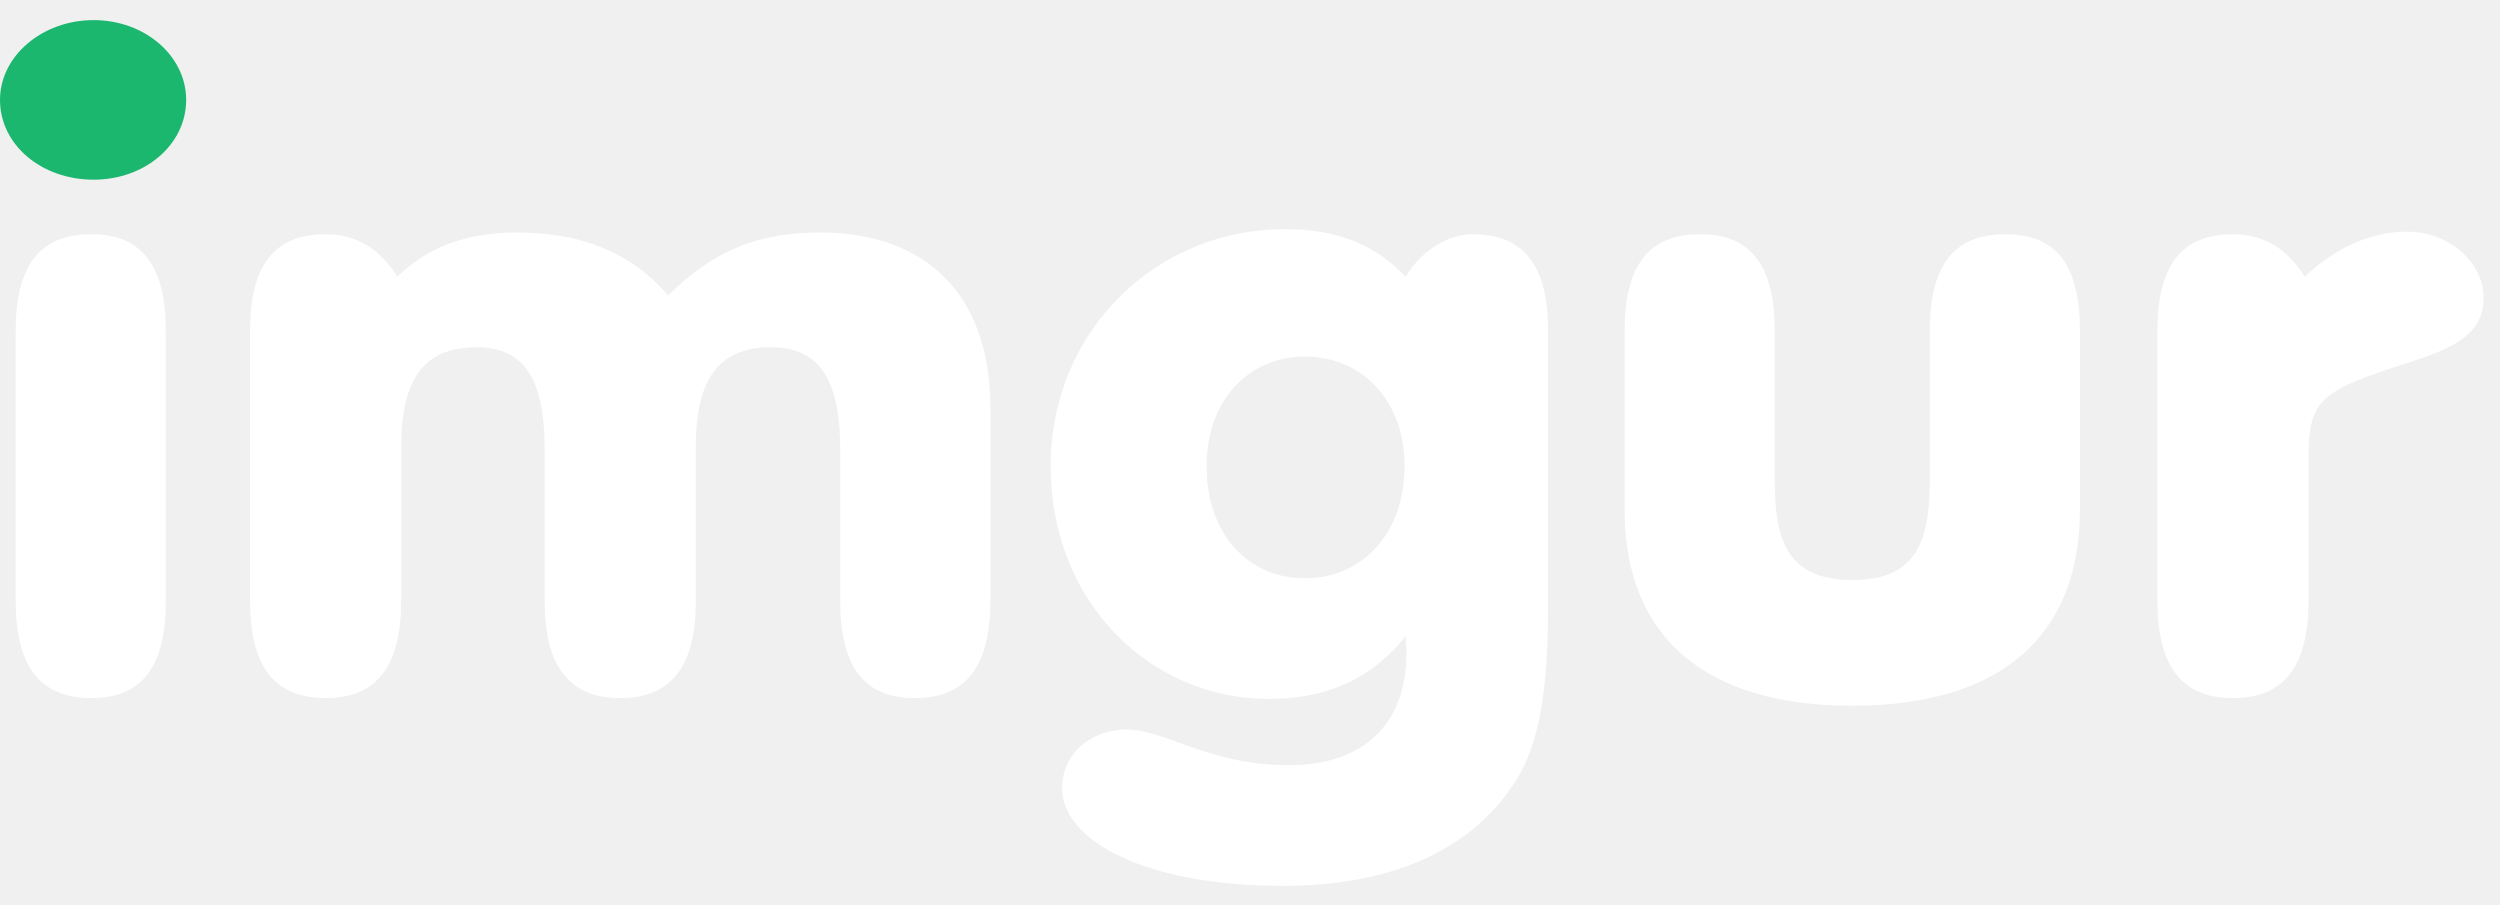
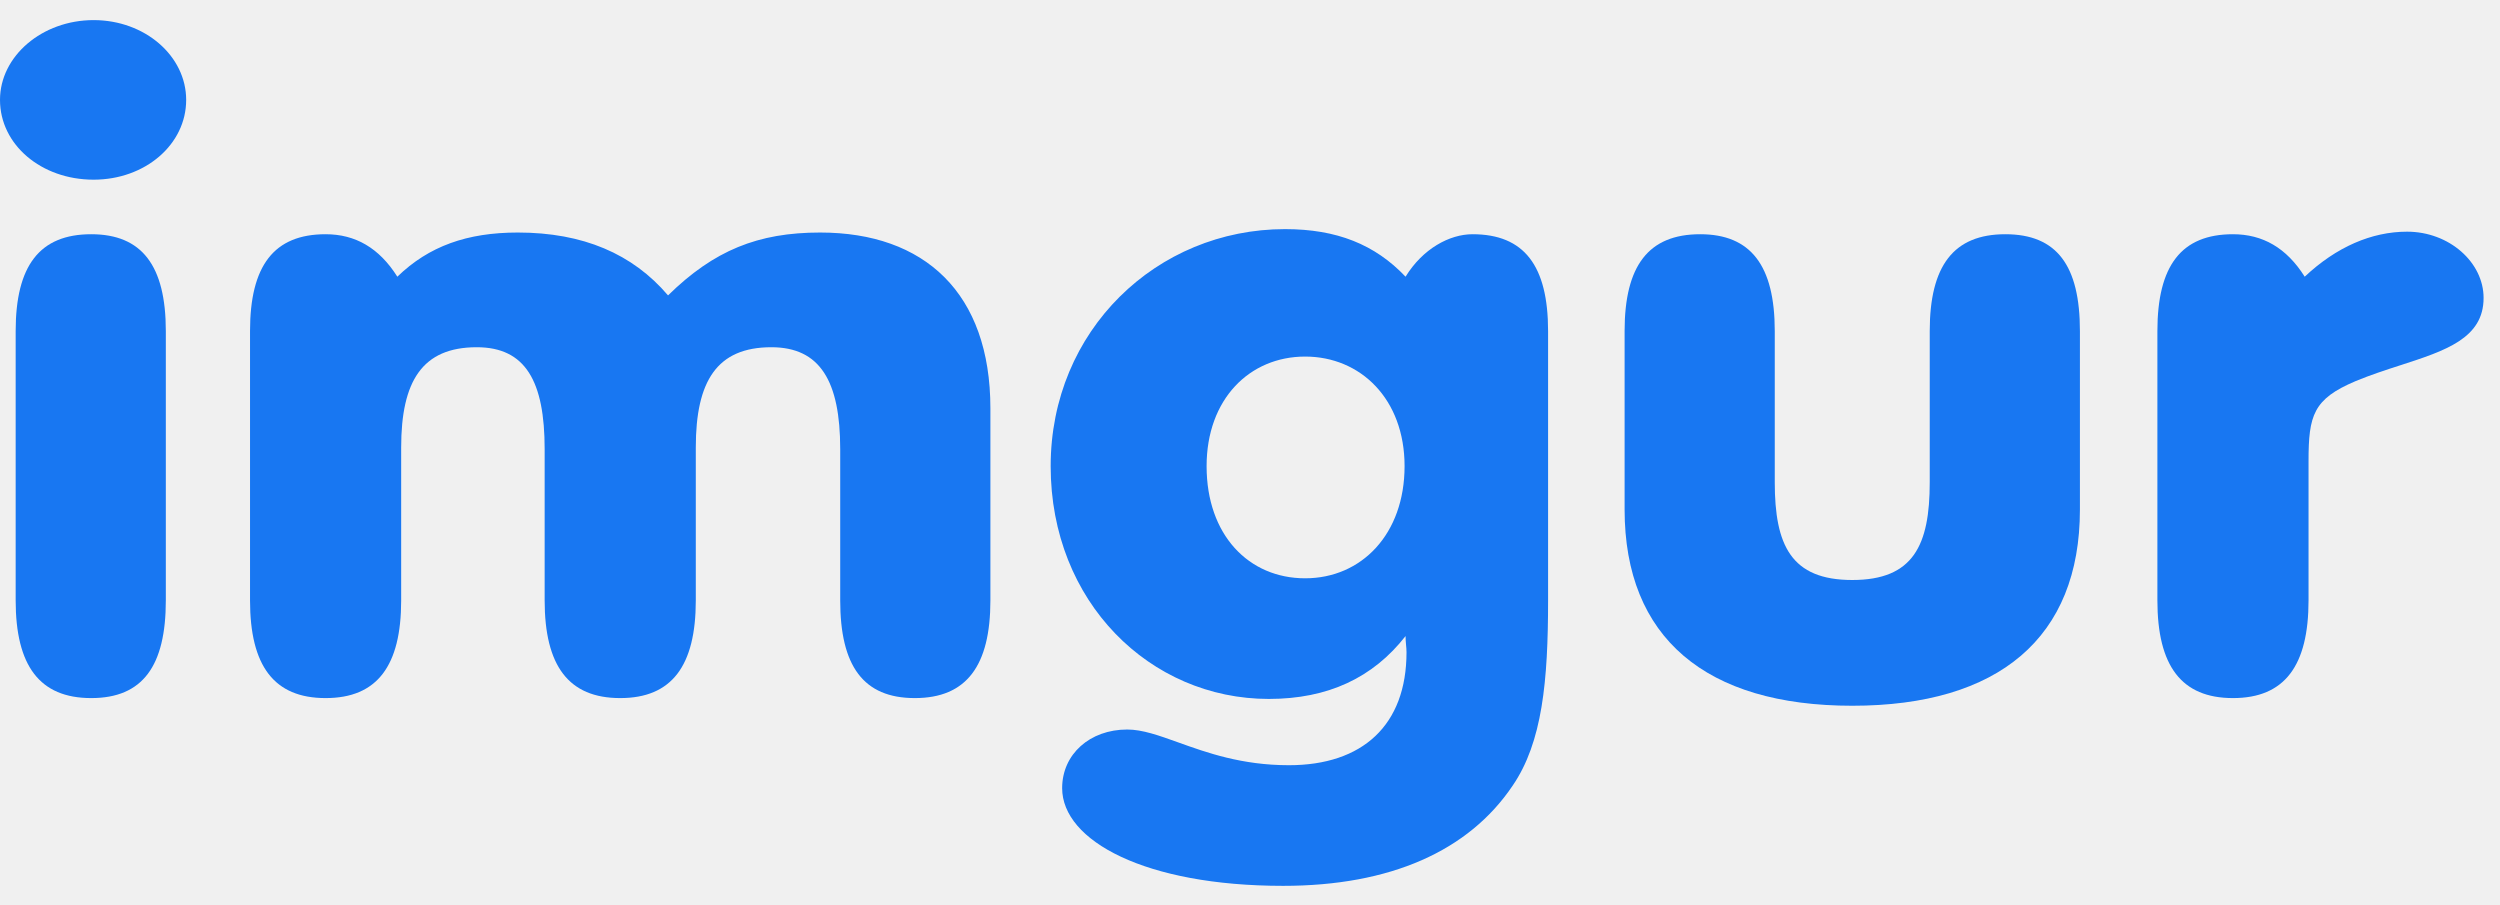
- <svg xmlns="http://www.w3.org/2000/svg" width="94" height="34" viewBox="0 0 94 34" class="icon stroke fill" fill="none">
-   <path d="M86.801 17.336C86.801 15.611 86.981 15.004 88.564 14.333C89.129 14.098 89.708 13.91 90.259 13.732C91.951 13.184 93.383 12.721 93.383 11.202C93.383 9.861 92.088 8.711 90.506 8.711C89.175 8.711 87.844 9.286 86.657 10.404C85.974 9.318 85.075 8.807 83.96 8.807C82.018 8.807 81.118 9.989 81.118 12.449V22.575C81.118 25.034 82.018 26.248 83.96 26.248C85.902 26.248 86.801 25.034 86.801 22.575V17.336Z" fill="#ffffff" />
-   <path d="M61.085 19.157C61.085 23.98 64.142 26.536 69.645 26.536C75.148 26.536 78.205 23.98 78.205 19.157V12.449C78.205 9.989 77.342 8.807 75.4 8.807C73.458 8.807 72.558 9.989 72.558 12.449V18.134C72.558 20.498 71.947 21.808 69.645 21.808C67.343 21.808 66.731 20.498 66.731 18.134V12.449C66.731 9.989 65.833 8.807 63.926 8.807C61.984 8.807 61.085 9.989 61.085 12.449V19.157Z" fill="#ffffff" />
-   <path fill-rule="evenodd" clip-rule="evenodd" d="M48.245 33.308C52.273 33.308 55.223 31.998 56.877 29.538C57.992 27.909 58.208 25.609 58.208 22.575V12.449C58.208 9.989 57.309 8.807 55.366 8.807C54.504 8.807 53.496 9.35 52.849 10.404C51.698 9.19 50.259 8.615 48.317 8.615C43.497 8.615 39.505 12.417 39.505 17.528C39.505 22.639 43.246 26.28 47.706 26.28C49.935 26.28 51.626 25.481 52.849 23.916C52.849 24.032 52.858 24.14 52.867 24.243C52.876 24.339 52.885 24.431 52.885 24.523C52.885 27.27 51.23 28.772 48.461 28.772C46.69 28.772 45.374 28.299 44.304 27.915C43.571 27.652 42.953 27.43 42.382 27.43C40.98 27.43 39.937 28.357 39.937 29.634C39.937 31.615 43.066 33.308 48.245 33.308ZM45.368 17.528C45.368 15.004 46.986 13.407 49.073 13.407C51.158 13.407 52.812 15.004 52.812 17.528C52.812 20.083 51.194 21.744 49.073 21.744C46.951 21.744 45.368 20.115 45.368 17.528Z" fill="#ffffff" />
-   <path d="M31.592 22.575C31.592 25.034 32.456 26.248 34.398 26.248C36.34 26.248 37.239 25.034 37.239 22.575V15.355C37.239 11.011 34.757 8.743 30.837 8.743C28.5 8.743 26.845 9.414 25.118 11.107C23.788 9.542 21.917 8.743 19.472 8.743C17.566 8.743 16.127 9.254 14.94 10.404C14.256 9.318 13.357 8.807 12.243 8.807C10.3 8.807 9.401 9.989 9.401 12.449V22.575C9.401 25.034 10.3 26.248 12.243 26.248C14.184 26.248 15.084 25.034 15.084 22.575V16.825C15.084 14.333 15.875 13.056 17.925 13.056C19.759 13.056 20.479 14.333 20.479 16.889V22.575C20.479 25.034 21.378 26.248 23.32 26.248C25.262 26.248 26.162 25.034 26.162 22.575V16.825C26.162 14.333 26.953 13.056 29.003 13.056C30.837 13.056 31.592 14.333 31.592 16.889V22.575Z" fill="#ffffff" />
-   <path d="M6.235 12.449C6.235 9.989 5.337 8.807 3.43 8.807C1.489 8.807 0.589 9.989 0.589 12.449V22.575C0.589 25.034 1.489 26.248 3.43 26.248C5.373 26.248 6.235 25.034 6.235 22.575V12.449Z" fill="#ffffff" />
-   <path d="M3.52 0.756C1.586 0.756 0 2.108 0 3.756C0 5.438 1.547 6.756 3.52 6.756C5.453 6.756 7 5.438 7 3.756C7 2.108 5.453 0.756 3.52 0.756Z" fill="#1BB76E" />
+ <svg xmlns="http://www.w3.org/2000/svg" width="94" height="34" viewBox="0 0 94 34" class="icon stroke fill" fill="#1877F2">
+   <path d="M86.801 17.336C86.801 15.611 86.981 15.004 88.564 14.333C89.129 14.098 89.708 13.91 90.259 13.732C91.951 13.184 93.383 12.721 93.383 11.202C93.383 9.861 92.088 8.711 90.506 8.711C89.175 8.711 87.844 9.286 86.657 10.404C85.974 9.318 85.075 8.807 83.96 8.807C82.018 8.807 81.118 9.989 81.118 12.449V22.575C81.118 25.034 82.018 26.248 83.96 26.248C85.902 26.248 86.801 25.034 86.801 22.575V17.336Z" fill="#1877F2" />
+   <path d="M61.085 19.157C61.085 23.98 64.142 26.536 69.645 26.536C75.148 26.536 78.205 23.98 78.205 19.157V12.449C78.205 9.989 77.342 8.807 75.4 8.807C73.458 8.807 72.558 9.989 72.558 12.449V18.134C72.558 20.498 71.947 21.808 69.645 21.808C67.343 21.808 66.731 20.498 66.731 18.134V12.449C66.731 9.989 65.833 8.807 63.926 8.807C61.984 8.807 61.085 9.989 61.085 12.449V19.157Z" fill="#1877F2" />
+   <path fill-rule="evenodd" clip-rule="evenodd" d="M48.245 33.308C52.273 33.308 55.223 31.998 56.877 29.538C57.992 27.909 58.208 25.609 58.208 22.575V12.449C58.208 9.989 57.309 8.807 55.366 8.807C54.504 8.807 53.496 9.35 52.849 10.404C51.698 9.19 50.259 8.615 48.317 8.615C43.497 8.615 39.505 12.417 39.505 17.528C39.505 22.639 43.246 26.28 47.706 26.28C49.935 26.28 51.626 25.481 52.849 23.916C52.849 24.032 52.858 24.14 52.867 24.243C52.876 24.339 52.885 24.431 52.885 24.523C52.885 27.27 51.23 28.772 48.461 28.772C46.69 28.772 45.374 28.299 44.304 27.915C43.571 27.652 42.953 27.43 42.382 27.43C40.98 27.43 39.937 28.357 39.937 29.634C39.937 31.615 43.066 33.308 48.245 33.308ZM45.368 17.528C45.368 15.004 46.986 13.407 49.073 13.407C51.158 13.407 52.812 15.004 52.812 17.528C52.812 20.083 51.194 21.744 49.073 21.744C46.951 21.744 45.368 20.115 45.368 17.528Z" fill="#1877F2" />
+   <path d="M31.592 22.575C31.592 25.034 32.456 26.248 34.398 26.248C36.34 26.248 37.239 25.034 37.239 22.575V15.355C37.239 11.011 34.757 8.743 30.837 8.743C28.5 8.743 26.845 9.414 25.118 11.107C23.788 9.542 21.917 8.743 19.472 8.743C17.566 8.743 16.127 9.254 14.94 10.404C14.256 9.318 13.357 8.807 12.243 8.807C10.3  8.807 9.401 9.989 9.401 12.449V22.575C9.401 25.034 10.3 26.248 12.243 26.248C14.184 26.248 15.084 25.034 15.084 22.575V16.825C15.084 14.333 15.875 13.056 17.925 13.056C19.759 13.056 20.479 14.333 20.479 16.889V22.575C20.479 25.034 21.378 26.248 23.32 26.248C25.262 26.248 26.162 25.034 26.162 22.575V16.825C26.162 14.333 26.953 13.056 29.003 13.056C30.837 13.056 31.592 14.333 31.592 16.889V22.575Z" fill="#1877F2" />
+   <path d="M6.235 12.449C6.235 9.989 5.337 8.807 3.43 8.807C1.489 8.807 0.589 9.989 0.589 12.449V22.575C0.589 25.034 1.489 26.248 3.43 26.248C5.373 26.248 6.235 25.034 6.235 22.575V12.449Z" fill="#1877F2" />
+   <path d="M3.52 0.756C1.586 0.756 0 2.108 0 3.756C0 5.438 1.547 6.756 3.52 6.756C5.453 6.756 7 5.438 7 3.756C7 2.108 5.453 0.756 3.52 0.756Z" fill="#1877F2" />
</svg>
